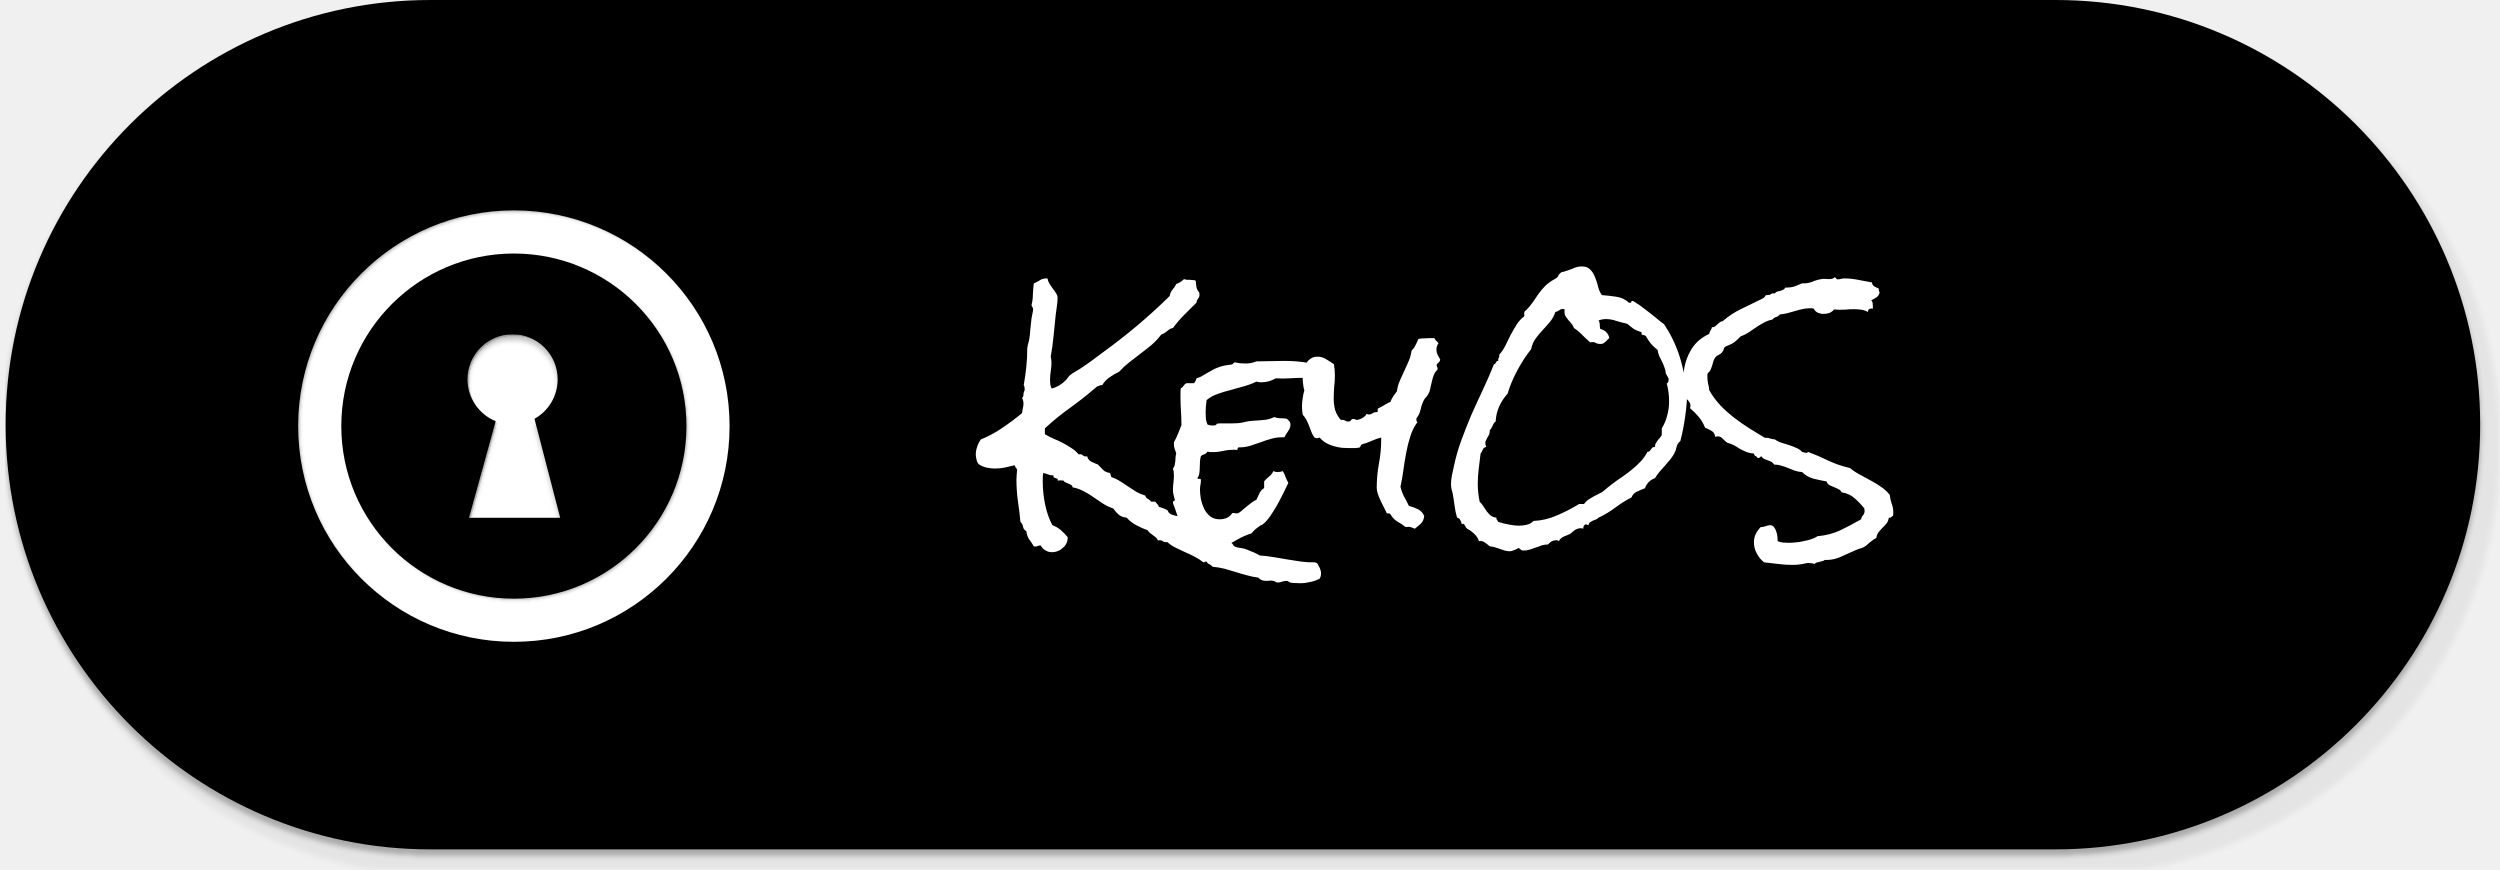
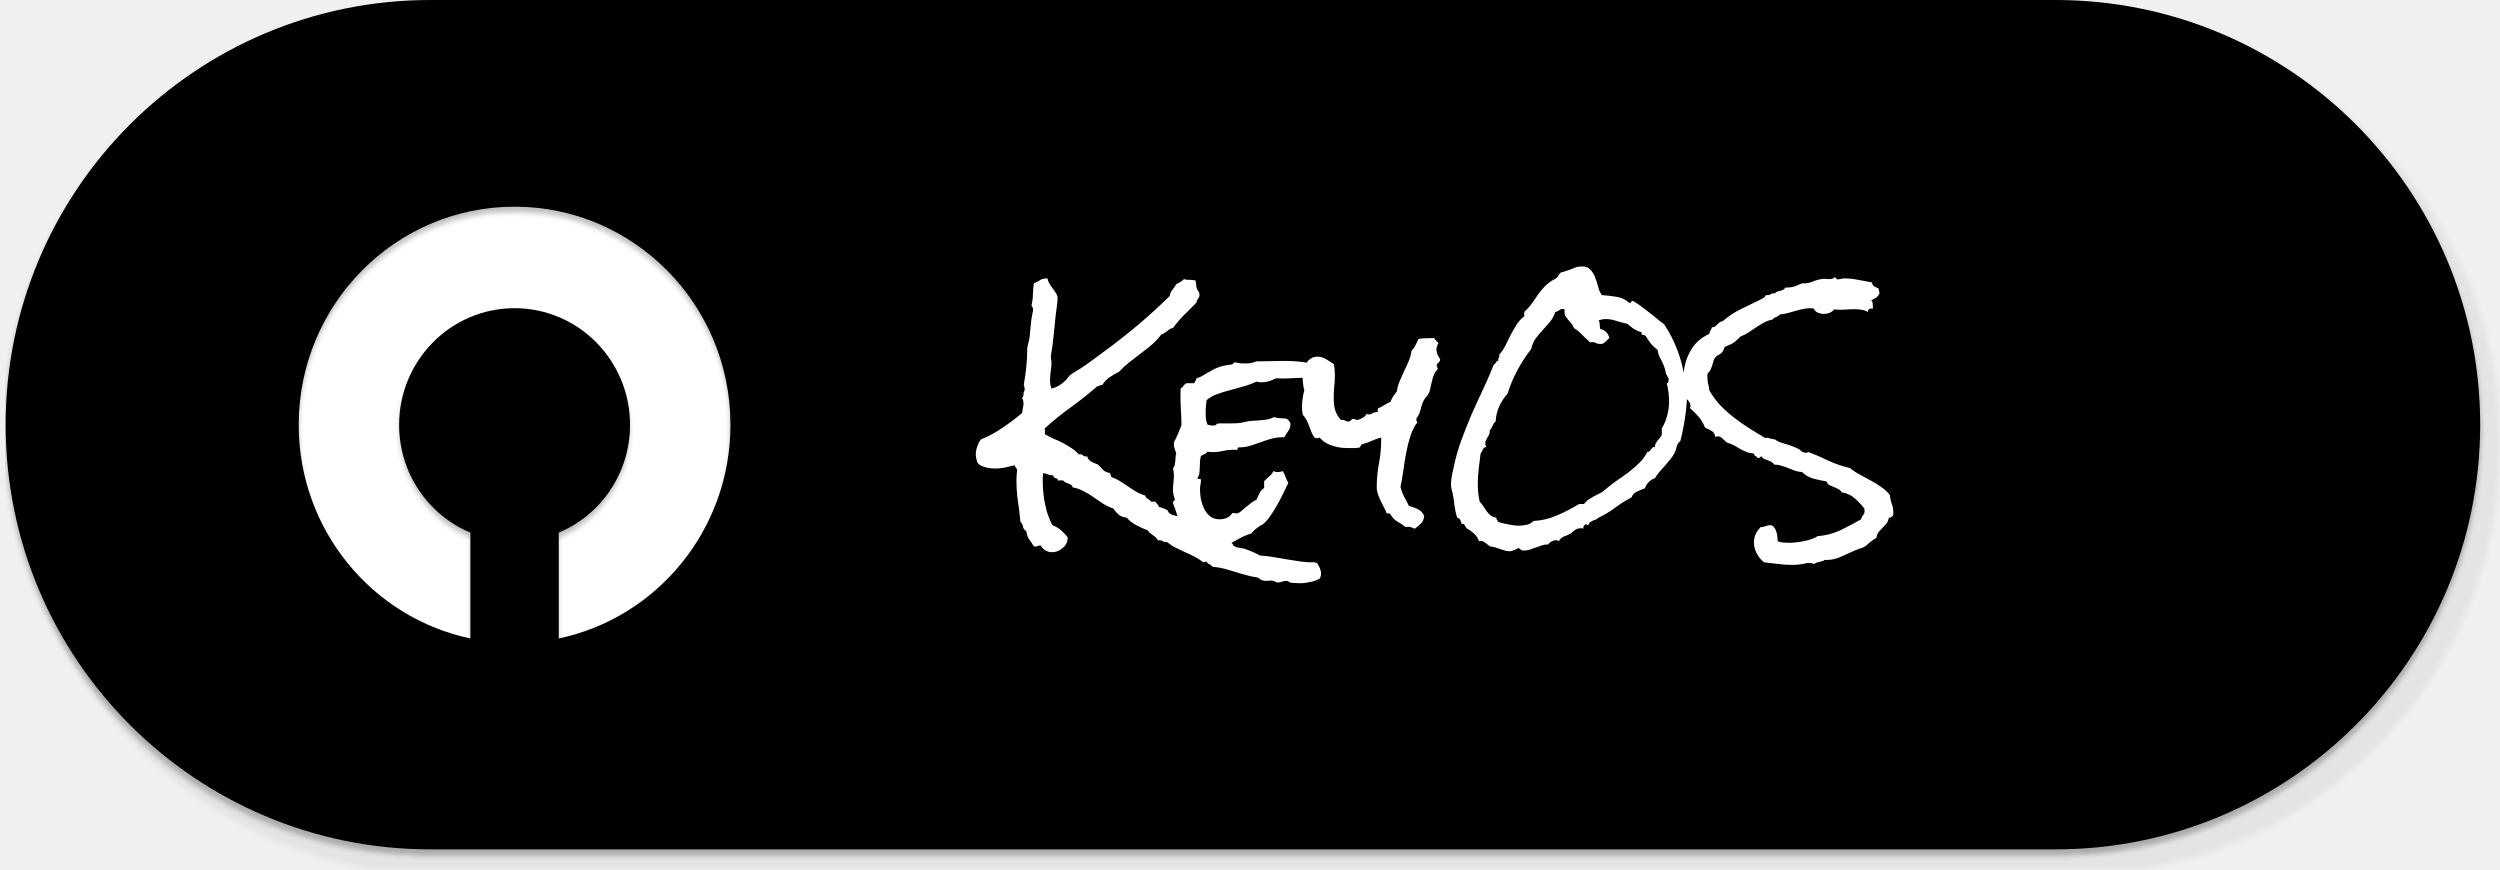
<svg xmlns="http://www.w3.org/2000/svg" width="1766" height="614" viewBox="0 0 1766 614" fill="none">
  <g filter="url(#filter0_d)">
    <g filter="url(#filter1_d)">
      <rect x="4" width="1748" height="600" rx="300" fill="black" />
    </g>
    <path d="M933.17 405.188C933.17 406.405 932.894 407.567 932.34 408.674C930.127 409.891 927.803 410.721 925.368 411.164C923.043 411.717 920.719 411.994 918.395 411.994C917.288 411.994 916.071 411.939 914.743 411.828C913.525 411.828 912.418 411.717 911.422 411.496C911.09 411.385 910.703 411.164 910.26 410.832C909.817 410.5 909.375 410.334 908.932 410.334C907.825 410.334 906.774 410.5 905.778 410.832C904.782 411.275 903.73 411.496 902.623 411.496C902.07 411.496 901.517 411.33 900.963 410.998C900.521 410.666 900.023 410.445 899.469 410.334C898.694 410.113 897.92 410.057 897.145 410.168C896.37 410.279 895.54 410.334 894.655 410.334C893.437 410.334 892.331 410.168 891.334 409.836C890.449 409.504 889.619 408.895 888.844 408.01C886.077 407.678 883.366 407.124 880.709 406.35C878.053 405.686 875.397 404.911 872.741 404.025C870.084 403.251 867.428 402.476 864.772 401.701C862.116 401.037 859.404 400.594 856.637 400.373C855.973 399.598 855.198 398.99 854.313 398.547C853.428 398.215 852.763 397.606 852.321 396.721C851.767 396.721 851.38 396.776 851.159 396.887C850.937 397.108 850.55 397.219 849.997 397.219C848.115 395.669 846.067 394.341 843.854 393.234C841.751 392.128 839.538 391.076 837.213 390.08C835 389.084 832.786 388.033 830.573 386.926C828.47 385.93 826.478 384.602 824.596 382.941H823.766C822.881 383.052 822.106 382.831 821.442 382.277C820.888 381.835 820.169 381.613 819.284 381.613C818.73 381.613 818.288 381.669 817.956 381.779C817.623 380.894 817.125 380.174 816.461 379.621C815.797 379.068 815.078 378.514 814.303 377.961C813.639 377.518 812.975 377.02 812.311 376.467C811.647 376.024 811.149 375.415 810.817 374.641C808.05 373.645 805.338 372.427 802.682 370.988C800.136 369.66 797.868 367.889 795.875 365.676C793.662 365.454 791.836 364.79 790.397 363.684C788.958 362.466 787.63 360.972 786.413 359.201C783.756 358.316 781.321 357.154 779.108 355.715C776.894 354.276 774.681 352.782 772.467 351.232C770.364 349.683 768.095 348.299 765.661 347.082C763.336 345.754 760.68 344.813 757.692 344.26C757.581 343.485 757.249 342.932 756.696 342.6C756.142 342.157 755.478 341.825 754.704 341.604C754.039 341.271 753.375 340.995 752.711 340.773C752.047 340.552 751.549 340.109 751.217 339.445C750.885 339.445 750.553 339.445 750.221 339.445C749.889 339.335 749.557 339.279 749.225 339.279C748.893 339.279 748.506 339.335 748.063 339.445C747.731 339.445 747.399 339.445 747.067 339.445L747.233 338.947C747.233 338.505 747.067 338.228 746.735 338.117C746.513 338.007 746.181 337.896 745.739 337.785C745.296 337.674 744.909 337.508 744.577 337.287C744.245 337.066 744.079 336.568 744.079 335.793H743.581C742.363 335.793 741.256 335.572 740.26 335.129C739.264 334.686 738.157 334.354 736.94 334.133C736.719 335.35 736.608 336.512 736.608 337.619V340.607C736.608 345.588 737.161 350.845 738.268 356.379C739.375 361.802 741.09 366.672 743.414 370.988C745.739 371.874 747.731 373.036 749.391 374.475C751.051 375.913 752.656 377.574 754.206 379.455C754.316 382.443 753.209 384.934 750.885 386.926C748.672 389.029 746.071 390.08 743.082 390.08C741.422 390.08 739.873 389.637 738.434 388.752C737.106 387.977 735.999 386.815 735.114 385.266C734.45 385.266 733.841 385.376 733.288 385.598C732.734 385.93 732.07 386.096 731.295 386.096C730.963 386.096 730.631 386.04 730.299 385.93C729.192 384.048 728.086 382.388 726.979 380.949C725.983 379.51 725.319 377.574 724.987 375.139C723.769 374.585 722.995 373.589 722.663 372.15C722.441 370.712 721.832 369.549 720.836 368.664C720.394 363.684 719.785 358.703 719.01 353.723C718.346 348.742 718.014 343.762 718.014 338.781C718.014 337.674 718.069 336.568 718.18 335.461C718.291 334.243 718.401 333.026 718.512 331.809C718.291 331.255 717.959 330.757 717.516 330.314C717.184 329.761 716.907 329.208 716.686 328.654C714.472 329.208 712.148 329.761 709.713 330.314C707.389 330.757 705.01 330.979 702.575 330.979C701.025 330.979 699.144 330.757 696.93 330.314C694.717 329.761 693.001 329.042 691.784 328.156C690.898 327.603 690.289 326.607 689.957 325.168C689.515 323.618 689.293 322.29 689.293 321.184C689.293 319.302 689.625 317.421 690.289 315.539C690.954 313.547 691.839 311.831 692.946 310.393C698.369 308.179 703.405 305.467 708.053 302.258C712.812 299.048 717.461 295.562 721.998 291.799C722.109 290.692 722.275 289.585 722.497 288.479C722.829 287.372 722.995 286.21 722.995 284.992C722.995 283.664 722.663 282.391 721.998 281.174C722.663 280.51 722.995 279.68 722.995 278.684C722.995 277.577 723.271 276.581 723.825 275.695V274.699C723.825 274.257 723.769 273.814 723.659 273.371C723.659 272.928 723.493 272.486 723.161 272.043C723.935 267.727 724.544 263.465 724.987 259.26C725.429 254.943 725.651 250.516 725.651 245.979C725.651 245.646 725.817 244.761 726.149 243.322C726.592 241.773 726.868 240.721 726.979 240.168C727.422 237.622 727.698 235.132 727.809 232.697C728.03 230.152 728.307 227.606 728.639 225.061C728.75 224.175 728.971 223.013 729.303 221.574C729.635 220.135 729.801 219.139 729.801 218.586C729.801 217.811 729.635 217.313 729.303 217.092C729.082 216.76 728.86 216.262 728.639 215.598C729.303 213.052 729.635 210.507 729.635 207.961C729.746 205.305 729.967 202.704 730.299 200.158C732.181 199.383 733.675 198.609 734.782 197.834C735.888 197.059 737.493 196.672 739.596 196.672H739.928C740.15 198 740.648 199.273 741.422 200.49C742.197 201.597 742.972 202.759 743.747 203.977C744.632 205.083 745.407 206.19 746.071 207.297C746.735 208.293 747.067 209.289 747.067 210.285C747.067 212.167 746.901 214.214 746.569 216.428C746.237 218.641 745.96 220.689 745.739 222.57C745.185 227.551 744.687 232.476 744.245 237.346C743.802 242.105 743.138 246.975 742.252 251.955C742.584 253.505 742.75 254.943 742.75 256.271C742.75 258.264 742.584 260.256 742.252 262.248C741.92 264.24 741.754 266.288 741.754 268.391C741.754 269.387 741.81 270.438 741.92 271.545C742.142 272.652 742.474 273.648 742.916 274.533C746.679 273.537 750.055 271.49 753.043 268.391C753.486 267.948 753.929 267.395 754.372 266.73C754.925 265.956 755.478 265.347 756.032 264.904C757.138 264.019 758.301 263.244 759.518 262.58C760.846 261.805 762.119 261.031 763.336 260.256C766.214 258.374 768.981 256.438 771.637 254.445C774.404 252.342 777.171 250.295 779.938 248.303C788.128 242.326 796.041 236.128 803.678 229.709C811.426 223.179 818.952 216.317 826.256 209.123C826.588 207.242 827.252 205.747 828.248 204.641C829.245 203.534 830.13 202.206 830.905 200.656C833.008 199.882 834.834 198.719 836.383 197.17C837.047 197.391 837.711 197.557 838.375 197.668C839.15 197.668 839.87 197.668 840.534 197.668C841.308 197.668 842.028 197.723 842.692 197.834C843.467 197.834 844.131 198 844.684 198.332C844.795 199.992 844.961 201.486 845.182 202.814C845.403 204.143 846.067 205.415 847.174 206.633C847.174 206.854 847.174 207.076 847.174 207.297C847.285 207.518 847.34 207.74 847.34 207.961C847.34 209.178 847.008 210.174 846.344 210.949C845.68 211.724 845.293 212.665 845.182 213.771L836.549 222.404C833.672 225.282 831.015 228.381 828.581 231.701C827.695 231.812 826.92 232.089 826.256 232.531C825.592 232.974 824.928 233.472 824.264 234.025C823.711 234.468 823.102 234.911 822.438 235.354C821.774 235.796 821.054 236.128 820.28 236.35C818.288 239.006 816.019 241.441 813.473 243.654C810.928 245.757 808.327 247.805 805.67 249.797C803.014 251.789 800.358 253.837 797.702 255.939C795.156 257.932 792.776 260.145 790.563 262.58C788.239 263.687 785.97 265.015 783.756 266.564C781.653 268.003 779.938 269.829 778.61 272.043H777.78C777.226 272.043 776.784 272.209 776.452 272.541C776.12 272.762 775.677 272.873 775.123 272.873C769.147 278.075 762.949 283 756.53 287.648C750.11 292.186 743.968 297.167 738.102 302.59V306.74C739.984 307.847 742.031 308.898 744.245 309.895C746.458 310.78 748.616 311.776 750.719 312.883C752.933 313.99 754.98 315.207 756.862 316.535C758.854 317.753 760.569 319.247 762.008 321.018C762.23 320.907 762.506 320.852 762.838 320.852C763.834 320.852 764.609 321.184 765.163 321.848C765.716 322.401 766.657 322.567 767.985 322.346C768.428 324.117 769.424 325.389 770.973 326.164C772.523 326.939 774.072 327.603 775.622 328.156C776.95 329.484 778.167 330.757 779.274 331.975C780.381 333.081 781.985 333.801 784.088 334.133C784.31 334.576 784.476 335.074 784.586 335.627C784.697 336.18 784.918 336.678 785.25 337.121C787.353 337.785 789.345 338.726 791.227 339.943C793.219 341.161 795.156 342.434 797.038 343.762C798.919 344.979 800.801 346.197 802.682 347.414C804.674 348.521 806.777 349.406 808.991 350.07C809.323 351.177 809.931 351.952 810.817 352.395C811.813 352.837 812.588 353.501 813.141 354.387H816.129C816.461 354.94 816.904 355.493 817.457 356.047C818.011 356.49 818.398 357.154 818.62 358.039C819.505 358.26 820.501 358.592 821.608 359.035C822.715 359.367 823.711 359.81 824.596 360.363C824.928 360.695 825.15 361.083 825.26 361.525C825.482 361.968 825.814 362.355 826.256 362.688C826.92 363.241 827.916 363.684 829.245 364.016C830.683 364.237 831.901 364.624 832.897 365.178C834.889 366.285 836.826 367.502 838.707 368.83C840.589 370.269 842.581 371.597 844.684 372.814L851.159 376.301C852.265 376.854 853.261 377.463 854.147 378.127C855.143 378.791 856.139 379.4 857.135 379.953C859.127 380.839 861.23 381.392 863.444 381.613C865.768 381.945 867.871 382.554 869.752 383.439C870.306 383.771 870.693 384.159 870.914 384.602C871.136 385.155 871.523 385.598 872.077 385.93C872.962 386.483 874.345 386.87 876.227 387.092C878.109 387.313 879.658 387.701 880.875 388.254C882.425 388.918 883.919 389.527 885.358 390.08C886.907 390.744 888.457 391.519 890.006 392.404C893.327 392.626 896.592 393.013 899.801 393.566C903.122 394.12 906.386 394.673 909.596 395.227C912.806 395.78 916.015 396.278 919.225 396.721C922.545 397.163 925.866 397.329 929.186 397.219C929.186 397.44 929.297 397.551 929.518 397.551C929.85 397.661 930.127 397.717 930.348 397.717C931.123 398.934 931.787 400.152 932.34 401.369C932.894 402.587 933.17 403.859 933.17 405.188ZM937.487 262.414V263.078C936.712 263.299 936.325 263.853 936.325 264.738C935.107 265.292 933.834 265.734 932.506 266.066C931.178 266.288 929.905 266.675 928.688 267.229C927.47 267.118 926.198 267.062 924.87 267.062C923.652 266.952 922.435 266.896 921.217 266.896C917.897 266.896 914.577 267.007 911.256 267.229C907.936 267.45 904.616 267.45 901.295 267.229C899.746 268.114 898.03 268.833 896.149 269.387C894.378 269.829 892.663 270.051 891.002 270.051C889.674 270.051 888.512 269.885 887.516 269.553C884.86 270.881 881.927 271.988 878.717 272.873C875.618 273.758 872.464 274.644 869.254 275.529C866.045 276.304 862.946 277.245 859.957 278.352C857.08 279.348 854.534 280.786 852.321 282.668C852.099 284.217 851.933 285.767 851.823 287.316C851.712 288.755 851.657 290.194 851.657 291.633C851.657 293.182 851.712 294.621 851.823 295.949C852.044 297.277 852.431 298.605 852.985 299.934C853.538 300.155 854.147 300.321 854.811 300.432C855.586 300.542 856.25 300.598 856.803 300.598C857.357 300.598 857.91 300.542 858.463 300.432C859.017 300.21 859.404 299.823 859.625 299.27C861.286 299.048 862.946 298.993 864.606 299.104C866.266 299.104 867.926 299.104 869.586 299.104C871.247 299.104 872.851 299.048 874.401 298.938C876.061 298.827 877.666 298.55 879.215 298.107C880.986 297.665 882.702 297.388 884.362 297.277C886.133 297.167 887.848 297.056 889.508 296.945C891.168 296.835 892.884 296.669 894.655 296.447C896.426 296.115 898.252 295.507 900.133 294.621C901.572 295.174 903.011 295.451 904.45 295.451C905.999 295.451 907.493 295.562 908.932 295.783C909.707 296.337 910.316 296.945 910.758 297.609C911.312 298.273 911.588 299.048 911.588 299.934C911.588 301.483 911.035 303.033 909.928 304.582C908.821 306.132 907.936 307.57 907.272 308.898H905.446C902.789 308.898 900.189 309.286 897.643 310.061C895.208 310.725 892.718 311.555 890.172 312.551C887.737 313.436 885.247 314.266 882.702 315.041C880.267 315.705 877.721 316.037 875.065 316.037C874.622 316.037 874.345 316.314 874.235 316.867C874.235 317.31 874.124 317.642 873.903 317.863C873.349 317.753 872.519 317.697 871.413 317.697C868.867 317.697 866.432 317.974 864.108 318.527C861.784 319.081 859.404 319.357 856.969 319.357C856.305 319.357 855.641 319.357 854.977 319.357C854.313 319.247 853.649 319.136 852.985 319.025C852.431 319.911 851.712 320.52 850.827 320.852C849.941 321.073 849.111 321.516 848.336 322.18C848.004 323.176 847.783 324.393 847.672 325.832C847.672 327.271 847.617 328.765 847.506 330.314C847.506 331.753 847.396 333.137 847.174 334.465C846.953 335.793 846.51 336.844 845.846 337.619C845.957 338.173 846.4 338.394 847.174 338.283C847.949 338.062 848.336 338.394 848.336 339.279C848.336 340.275 848.226 341.327 848.004 342.434C847.783 343.54 847.672 344.647 847.672 345.754C847.672 347.857 847.894 350.181 848.336 352.727C848.89 355.161 849.664 357.43 850.661 359.533C851.767 361.636 853.206 363.407 854.977 364.846C856.748 366.174 858.961 366.838 861.618 366.838C863.388 366.838 865.049 366.506 866.598 365.842C868.148 365.178 869.42 364.071 870.416 362.521L871.247 362.355C871.689 362.355 872.077 362.411 872.409 362.521C872.851 362.632 873.294 362.688 873.737 362.688C874.401 362.688 875.231 362.3 876.227 361.525C877.334 360.64 878.496 359.644 879.713 358.537C881.041 357.43 882.37 356.379 883.698 355.383C885.026 354.276 886.299 353.501 887.516 353.059C888.291 351.509 889.01 349.96 889.674 348.41C890.449 346.861 891.556 345.643 892.995 344.758V339.943C894.101 338.726 895.263 337.619 896.481 336.623C897.809 335.627 898.805 334.354 899.469 332.805C900.023 333.026 900.521 333.192 900.963 333.303C901.517 333.413 902.07 333.469 902.623 333.469C903.177 333.469 903.73 333.413 904.284 333.303C904.948 333.192 905.556 333.026 906.11 332.805C906.995 334.022 907.659 335.406 908.102 336.955C908.655 338.394 909.319 339.777 910.094 341.105C909.098 343.098 907.936 345.477 906.608 348.244C905.28 351.011 903.841 353.778 902.291 356.545C900.742 359.312 899.082 361.968 897.311 364.514C895.651 366.949 893.991 368.83 892.331 370.158C891.998 370.49 891.279 370.878 890.172 371.32C888.955 372.206 887.848 373.036 886.852 373.811C885.856 374.696 884.915 375.692 884.03 376.799C880.82 377.795 877.721 379.123 874.733 380.783C871.855 382.443 868.978 384.048 866.1 385.598C864.772 385.266 863.333 385.1 861.784 385.1C860.456 385.1 859.127 385.155 857.799 385.266C856.471 385.487 855.032 385.598 853.483 385.598C853.04 385.044 852.376 384.657 851.491 384.436C850.716 384.325 850.439 383.771 850.661 382.775C846.898 382.554 843.854 381.503 841.53 379.621C839.206 377.85 837.213 375.637 835.553 372.98C834.004 370.324 832.731 367.447 831.735 364.348C830.739 361.249 829.687 358.26 828.581 355.383V354.885C828.581 354.331 828.802 353.999 829.245 353.889C829.687 353.778 829.909 353.446 829.909 352.893C829.909 352.671 829.853 352.505 829.743 352.395C829.411 351.177 829.134 350.126 828.913 349.24C828.691 348.355 828.581 347.303 828.581 346.086C828.581 344.315 828.691 342.6 828.913 340.939C829.134 339.169 829.245 337.398 829.245 335.627C829.245 333.856 829.023 332.307 828.581 330.979C829.023 330.425 829.411 329.706 829.743 328.82C829.964 327.824 830.13 326.828 830.241 325.832C830.351 324.836 830.407 323.84 830.407 322.844C830.517 321.848 830.683 320.962 830.905 320.188C830.462 318.97 830.075 317.919 829.743 317.033C829.411 316.037 829.245 314.875 829.245 313.547V312.385C830.351 310.503 831.292 308.566 832.067 306.574C832.842 304.582 833.672 302.535 834.557 300.432V299.934C834.557 296.724 834.446 293.514 834.225 290.305C834.004 287.095 833.893 283.885 833.893 280.676V277.521C833.893 276.415 833.948 275.363 834.059 274.367C834.944 273.924 835.609 273.316 836.051 272.541C836.494 271.766 837.158 271.158 838.043 270.715H843.522L844.518 269.055C844.85 268.501 845.071 267.893 845.182 267.229C846.4 266.896 847.562 266.454 848.668 265.9C849.886 265.236 850.993 264.572 851.989 263.908C853.538 263.023 854.922 262.248 856.139 261.584C857.467 260.809 858.74 260.201 859.957 259.758C861.286 259.204 862.669 258.762 864.108 258.43C865.547 258.098 867.207 257.821 869.088 257.6C869.974 257.6 870.527 257.434 870.748 257.102C871.081 256.77 871.523 256.382 872.077 255.939C873.405 256.161 874.733 256.382 876.061 256.604C877.389 256.714 878.717 256.77 880.045 256.77C882.702 256.77 885.192 256.271 887.516 255.275C890.836 255.275 894.101 255.22 897.311 255.109C900.631 254.999 903.952 254.943 907.272 254.943C910.15 254.943 913.027 255.054 915.905 255.275C918.782 255.497 921.605 255.884 924.372 256.438C925.368 256.105 926.474 255.939 927.692 255.939C929.02 255.939 930.348 256.105 931.676 256.438C933.115 256.659 934.498 256.659 935.827 256.438C935.937 257.655 936.214 258.706 936.657 259.592C937.21 260.367 937.487 261.307 937.487 262.414ZM1017.34 253.781C1017.34 254.777 1016.9 255.607 1016.01 256.271C1015.24 256.936 1014.85 257.434 1014.85 257.766C1014.85 258.43 1014.96 258.928 1015.18 259.26C1015.4 259.481 1015.51 259.758 1015.51 260.09V260.92C1014.41 262.027 1013.58 263.244 1013.02 264.572C1012.47 265.79 1012.03 267.118 1011.7 268.557C1011.36 269.885 1011.03 271.268 1010.7 272.707C1010.48 274.146 1010.15 275.529 1009.7 276.857C1009.15 278.186 1008.43 279.348 1007.55 280.344C1006.66 281.229 1005.94 282.281 1005.39 283.498C1004.5 285.49 1003.84 287.538 1003.39 289.641C1002.95 291.743 1002.01 293.68 1000.57 295.451V296.281C1000.46 297.056 1000.68 297.72 1001.24 298.273C999.134 301.04 997.474 304.361 996.256 308.234C995.039 311.997 994.043 315.982 993.268 320.188C992.493 324.283 991.829 328.433 991.276 332.639C990.722 336.734 990.058 340.441 989.284 343.762C989.837 346.197 990.667 348.521 991.774 350.734C992.991 352.837 994.153 355.051 995.26 357.375C997.474 357.928 999.577 358.703 1001.57 359.699C1003.67 360.695 1005.17 362.3 1006.05 364.514C1005.83 366.727 1005.11 368.443 1003.89 369.66C1002.68 370.878 1001.18 372.15 999.411 373.479C998.193 373.036 997.197 372.648 996.422 372.316C995.648 372.095 994.485 372.095 992.936 372.316C990.833 370.656 988.841 369.328 986.959 368.332C985.189 367.336 983.584 365.62 982.145 363.186C981.924 362.854 981.592 362.688 981.149 362.688H979.655C979.101 361.359 978.437 359.976 977.663 358.537C976.888 356.988 976.113 355.438 975.338 353.889C974.564 352.229 973.9 350.624 973.346 349.074C972.793 347.414 972.516 345.92 972.516 344.592C972.516 338.947 973.014 333.358 974.01 327.824C975.117 322.18 975.67 316.48 975.67 310.725V309.064C973.457 309.618 971.243 310.393 969.03 311.389C966.927 312.385 964.769 313.16 962.555 313.713C961.78 313.934 961.338 314.322 961.227 314.875C961.116 315.428 960.784 315.871 960.231 316.203C959.124 316.314 958.073 316.424 957.077 316.535C956.081 316.535 955.14 316.535 954.254 316.535C952.373 316.535 950.381 316.48 948.278 316.369C946.286 316.148 944.293 315.76 942.301 315.207C940.309 314.654 938.428 313.879 936.657 312.883C934.997 311.887 933.502 310.614 932.174 309.064C931.953 309.175 931.676 309.286 931.344 309.396C931.012 309.507 930.68 309.562 930.348 309.562C930.016 309.562 929.684 309.507 929.352 309.396C929.02 309.286 928.743 309.175 928.522 309.064C927.636 307.847 926.917 306.519 926.364 305.08L924.704 300.764C924.15 299.325 923.541 297.941 922.877 296.613C922.213 295.285 921.328 294.068 920.221 292.961C919.889 290.969 919.723 289.032 919.723 287.15C919.723 285.158 919.889 283.221 920.221 281.34C920.442 279.458 920.83 277.577 921.383 275.695C920.941 274.367 920.664 272.984 920.553 271.545C920.332 270.106 920.221 268.667 920.221 267.229C920.221 265.568 920.387 263.853 920.719 262.082C921.051 260.311 921.605 258.706 922.379 257.268C923.154 255.718 924.261 254.445 925.7 253.449C927.028 252.453 928.688 251.955 930.68 251.955C932.894 251.955 934.941 252.564 936.823 253.781C938.704 254.888 940.53 256.05 942.301 257.268C942.523 258.596 942.689 259.924 942.799 261.252C942.91 262.469 942.965 263.798 942.965 265.236C942.965 267.893 942.799 270.604 942.467 273.371C942.246 276.027 942.135 278.739 942.135 281.506C942.135 284.383 942.467 287.095 943.131 289.641C943.906 292.076 945.234 294.4 947.116 296.613H947.78C948.665 296.503 949.44 296.669 950.104 297.111C950.768 297.554 951.543 297.775 952.428 297.775C953.203 297.775 953.812 297.499 954.254 296.945C954.697 296.281 955.25 295.949 955.914 295.949C956.579 295.949 957.077 296.06 957.409 296.281C957.741 296.503 958.017 296.613 958.239 296.613C959.456 296.613 960.84 296.171 962.389 295.285C963.939 294.4 964.935 293.404 965.377 292.297C965.82 292.629 966.373 292.795 967.038 292.795C967.923 292.795 968.753 292.518 969.528 291.965C970.303 291.411 971.299 291.135 972.516 291.135C973.18 291.135 973.401 290.747 973.18 289.973C973.069 289.087 973.291 288.534 973.844 288.312C975.172 287.759 976.611 286.984 978.161 285.988C979.821 284.882 981.149 284.217 982.145 283.996C982.698 282.557 983.362 281.229 984.137 280.012C985.023 278.684 985.908 277.466 986.793 276.359C987.125 273.814 987.789 271.379 988.786 269.055C989.782 266.73 990.833 264.406 991.94 262.082C993.047 259.758 994.098 257.434 995.094 255.109C996.09 252.785 996.754 250.35 997.086 247.805C998.304 246.587 999.245 245.259 999.909 243.82C1000.68 242.382 1001.35 240.943 1001.9 239.504C1003.01 239.172 1004.39 239.006 1006.05 239.006C1007.71 238.895 1009.15 238.84 1010.37 238.84H1013.19C1013.52 239.504 1013.96 240.113 1014.52 240.666L1016.18 242.326C1015.18 243.876 1014.68 245.425 1014.68 246.975C1014.68 248.192 1014.96 249.41 1015.51 250.627C1016.07 251.734 1016.68 252.785 1017.34 253.781ZM1191.82 275.197C1191.82 281.506 1191.38 287.648 1190.49 293.625C1189.72 299.491 1188.56 305.467 1187.01 311.555C1185.57 312.661 1184.68 314.045 1184.35 315.705C1184.02 317.365 1183.47 318.915 1182.69 320.354C1182.03 321.571 1181.14 322.899 1180.04 324.338C1178.93 325.666 1177.71 327.105 1176.38 328.654C1175.06 330.093 1173.73 331.587 1172.4 333.137C1171.07 334.686 1169.96 336.236 1169.08 337.785C1165.76 338.892 1163.38 341.271 1161.94 344.924C1160.17 345.588 1158.34 346.363 1156.46 347.248C1154.58 348.023 1153.25 349.406 1152.48 351.398C1148.38 353.501 1144.51 355.936 1140.86 358.703C1137.31 361.359 1133.44 363.684 1129.23 365.676C1128.68 366.229 1128.02 366.672 1127.24 367.004C1126.58 367.225 1125.86 367.502 1125.08 367.834C1124.42 368.166 1123.76 368.553 1123.09 368.996C1122.54 369.549 1122.21 370.214 1122.1 370.988C1121.65 370.988 1121.32 370.878 1121.1 370.656C1120.99 370.546 1120.66 370.435 1120.1 370.324C1118.89 370.988 1118.33 372.04 1118.44 373.479C1118 373.257 1117.39 373.146 1116.62 373.146C1115.29 373.146 1113.96 373.534 1112.63 374.309C1111.42 375.194 1110.36 376.079 1109.48 376.965C1108.15 377.629 1106.6 378.293 1104.83 378.957C1103.17 379.621 1101.95 380.728 1101.18 382.277C1100.74 381.835 1100.07 381.613 1099.19 381.613C1098.19 381.613 1097.14 381.89 1096.03 382.443C1094.92 383.107 1094.09 383.827 1093.54 384.602C1091.99 384.602 1090.5 384.823 1089.06 385.266C1087.73 385.819 1086.35 386.317 1084.91 386.76C1083.47 387.313 1082.03 387.811 1080.59 388.254C1079.26 388.697 1077.83 388.918 1076.28 388.918C1075.39 388.918 1074.73 388.697 1074.28 388.254C1073.84 387.811 1073.29 387.424 1072.62 387.092C1072.07 387.535 1071.07 388.033 1069.64 388.586C1068.31 389.139 1067.31 389.416 1066.65 389.416C1065.43 389.416 1064.21 389.25 1062.99 388.918C1061.89 388.586 1060.73 388.199 1059.51 387.756L1056.02 386.594C1054.92 386.262 1053.7 386.04 1052.37 385.93C1051.37 385.044 1050.16 384.104 1048.72 383.107C1047.39 382.222 1046.06 381.945 1044.73 382.277C1044.18 380.617 1043.35 379.178 1042.24 377.961C1041.14 376.743 1039.86 375.637 1038.42 374.641C1038.09 374.419 1037.7 374.198 1037.26 373.977C1036.93 373.866 1036.65 373.7 1036.43 373.479C1035.88 373.146 1035.38 372.482 1034.94 371.486C1034.5 370.49 1034 369.992 1033.44 369.992C1033.33 369.992 1033.17 370.048 1032.95 370.158C1032.84 370.269 1032.72 370.324 1032.61 370.324C1032.39 369.328 1032.06 368.387 1031.62 367.502C1031.17 366.506 1030.4 365.897 1029.29 365.676C1028.41 362.798 1027.8 359.921 1027.47 357.043C1027.14 354.165 1026.69 351.288 1026.14 348.41C1025.92 347.525 1025.64 346.473 1025.31 345.256C1025.09 343.928 1024.98 342.766 1024.98 341.77C1024.98 340.109 1025.2 338.117 1025.64 335.793C1026.19 333.469 1026.64 331.421 1026.97 329.65C1028.3 323.231 1030.07 317.033 1032.28 311.057C1034.5 304.969 1036.87 298.938 1039.42 292.961C1042.08 286.984 1044.79 281.063 1047.56 275.197C1050.32 269.331 1052.92 263.355 1055.36 257.268C1055.8 257.268 1056.08 257.157 1056.19 256.936L1056.69 256.105C1056.91 255.773 1057.07 255.497 1057.18 255.275C1057.41 255.054 1057.79 254.943 1058.35 254.943V254.445C1058.24 253.781 1058.35 253.228 1058.68 252.785C1059.12 252.342 1059.23 251.623 1059.01 250.627C1060.78 248.635 1062.28 246.421 1063.49 243.986C1064.71 241.441 1065.93 238.951 1067.14 236.516C1068.47 234.081 1069.86 231.701 1071.3 229.377C1072.73 227.053 1074.56 225.061 1076.77 223.4V222.238C1076.66 221.685 1076.66 221.132 1076.77 220.578C1077 219.914 1077.38 219.471 1077.94 219.25C1079.93 217.258 1081.59 215.266 1082.92 213.273C1084.24 211.281 1085.57 209.344 1086.9 207.463C1088.34 205.471 1089.89 203.645 1091.55 201.984C1093.32 200.214 1095.53 198.609 1098.19 197.17C1099.41 196.617 1100.29 195.786 1100.85 194.68C1101.4 193.573 1102.12 192.798 1103 192.355C1103.45 192.134 1103.89 192.023 1104.33 192.023C1104.89 191.913 1105.38 191.747 1105.83 191.525C1107.71 190.972 1109.59 190.308 1111.47 189.533C1113.35 188.648 1115.34 188.205 1117.45 188.205C1120.1 188.205 1122.1 188.98 1123.42 190.529C1124.86 191.968 1125.97 193.739 1126.74 195.842C1127.63 197.945 1128.35 200.158 1128.9 202.482C1129.46 204.807 1130.34 206.799 1131.56 208.459C1134.88 208.68 1138.25 209.068 1141.69 209.621C1145.12 210.064 1148.11 211.447 1150.65 213.771C1150.87 213.882 1151.15 213.938 1151.48 213.938C1152.03 213.938 1152.31 213.716 1152.31 213.273C1152.31 212.831 1152.59 212.609 1153.14 212.609H1153.64C1156.96 214.602 1160.11 216.815 1163.1 219.25C1166.2 221.574 1169.24 224.009 1172.23 226.555C1172.79 226.997 1173.34 227.44 1173.89 227.883C1174.56 228.215 1175.11 228.658 1175.55 229.211C1176.11 229.875 1176.6 230.65 1177.05 231.535C1177.6 232.421 1178.1 233.195 1178.54 233.859C1184.08 243.488 1187.78 253.837 1189.66 264.904C1189.89 266.122 1190.05 267.284 1190.16 268.391C1190.38 269.497 1190.49 270.549 1190.49 271.545C1190.49 272.541 1190.72 273.205 1191.16 273.537C1191.6 273.758 1191.82 274.312 1191.82 275.197ZM1179.04 283.664C1179.04 279.237 1178.49 274.976 1177.38 270.881C1177.93 270.66 1178.26 270.327 1178.38 269.885C1178.6 269.331 1178.71 268.778 1178.71 268.225V267.395L1176.72 263.742C1176.6 262.193 1176.27 260.754 1175.72 259.426C1175.28 258.098 1174.72 256.77 1174.06 255.441C1173.39 254.113 1172.73 252.785 1172.07 251.457C1171.51 250.129 1171.13 248.69 1170.9 247.141C1169.13 245.812 1167.53 244.318 1166.09 242.658C1164.76 240.887 1163.54 239.061 1162.44 237.18C1161.66 236.848 1160.94 236.626 1160.28 236.516C1159.62 236.405 1159.39 235.796 1159.62 234.689C1157.62 234.136 1155.8 233.361 1154.14 232.365C1152.59 231.258 1151.04 230.041 1149.49 228.713C1146.94 228.16 1144.4 227.495 1141.85 226.721C1139.42 225.835 1136.93 225.393 1134.38 225.393C1132.61 225.393 1130.89 225.725 1129.23 226.389C1129.79 227.274 1130.06 228.27 1130.06 229.377C1130.06 230.373 1130.18 231.369 1130.4 232.365C1133.94 233.251 1136.1 235.409 1136.87 238.84C1136.32 239.172 1135.82 239.615 1135.38 240.168C1134.93 240.611 1134.49 241.053 1134.05 241.496C1133.72 241.828 1133.27 242.16 1132.72 242.492C1132.17 242.824 1131.5 242.99 1130.73 242.99C1129.18 242.99 1127.96 242.714 1127.08 242.16C1126.3 241.607 1125.03 241.496 1123.26 241.828C1121.38 240.168 1119.55 238.452 1117.78 236.682C1116.01 234.8 1114.02 233.14 1111.8 231.701C1111.47 230.594 1110.92 229.598 1110.14 228.713C1109.48 227.827 1108.76 226.997 1107.98 226.223C1107.32 225.337 1106.66 224.452 1105.99 223.566C1105.44 222.57 1105.16 221.464 1105.16 220.246C1105.16 219.471 1105.22 218.918 1105.33 218.586C1104.66 218.365 1104.17 218.254 1103.83 218.254C1102.95 218.254 1102.12 218.586 1101.34 219.25C1100.57 219.803 1099.68 220.191 1098.69 220.412C1097.8 223.068 1096.53 225.393 1094.87 227.385C1093.21 229.377 1091.49 231.314 1089.72 233.195C1087.95 235.077 1086.29 237.069 1084.74 239.172C1083.3 241.164 1082.25 243.654 1081.59 246.643C1078.05 251.07 1074.78 256.105 1071.79 261.75C1068.81 267.284 1066.54 272.707 1064.99 278.02C1062.44 280.897 1060.45 283.941 1059.01 287.15C1057.57 290.36 1056.74 293.902 1056.52 297.775C1055.97 298.107 1055.52 298.55 1055.19 299.104L1053.53 302.424C1053.31 302.977 1052.92 303.42 1052.37 303.752V304.582C1052.37 305.467 1052.2 306.298 1051.87 307.072C1051.54 307.736 1051.15 308.4 1050.71 309.064C1050.38 309.729 1050.05 310.393 1049.71 311.057C1049.38 311.61 1049.22 312.274 1049.22 313.049C1049.22 313.934 1049.44 314.82 1049.88 315.705C1048.66 315.926 1047.83 316.59 1047.39 317.697C1047.06 318.693 1046.56 319.579 1045.89 320.354C1045.45 323.895 1045.01 327.492 1044.57 331.145C1044.12 334.797 1043.9 338.394 1043.9 341.936C1043.9 346.031 1044.35 350.181 1045.23 354.387C1046.23 355.383 1047.11 356.49 1047.89 357.707C1048.66 358.924 1049.44 360.087 1050.21 361.193C1051.1 362.3 1052.04 363.296 1053.03 364.182C1054.03 364.956 1055.36 365.454 1057.02 365.676C1057.02 366.451 1057.18 367.004 1057.52 367.336C1057.85 367.668 1058.12 368.111 1058.35 368.664C1060.67 369.439 1063.11 370.048 1065.65 370.49C1068.2 371.044 1070.74 371.32 1073.29 371.32C1075.06 371.32 1076.83 371.099 1078.6 370.656C1080.48 370.214 1082.03 369.328 1083.25 368C1088.89 367.779 1094.48 366.451 1100.02 364.016C1105.66 361.581 1110.81 358.924 1115.46 356.047H1118.94C1120.16 354.387 1121.65 353.059 1123.42 352.062C1125.2 350.956 1127.02 349.96 1128.9 349.074C1129.23 348.853 1129.68 348.632 1130.23 348.41C1130.78 348.189 1131.23 347.967 1131.56 347.746C1132.78 346.861 1133.99 345.865 1135.21 344.758C1136.54 343.651 1137.87 342.6 1139.2 341.604C1141.41 339.943 1143.68 338.339 1146 336.789C1148.33 335.24 1150.54 333.579 1152.64 331.809C1154.86 330.038 1156.9 328.156 1158.79 326.164C1160.78 324.061 1162.44 321.737 1163.77 319.191C1164.43 319.191 1164.93 319.025 1165.26 318.693C1165.7 318.251 1166.03 317.808 1166.26 317.365C1166.59 316.923 1166.92 316.535 1167.25 316.203C1167.7 315.871 1168.3 315.705 1169.08 315.705C1169.08 314.709 1169.24 313.879 1169.58 313.215C1170.02 312.44 1170.46 311.776 1170.9 311.223C1171.46 310.559 1171.96 309.95 1172.4 309.396C1172.95 308.843 1173.45 308.124 1173.89 307.238V302.59C1175.66 299.712 1176.94 296.669 1177.71 293.459C1178.6 290.249 1179.04 286.984 1179.04 283.664ZM1337.42 361.857C1337.42 362.964 1337.36 363.794 1337.25 364.348C1336.7 364.569 1336.26 364.901 1335.92 365.344C1335.59 365.676 1335.04 365.786 1334.26 365.676C1334.04 367.336 1333.49 368.719 1332.6 369.826C1331.72 370.933 1330.78 371.929 1329.78 372.814C1328.9 373.811 1328.01 374.807 1327.13 375.803C1326.24 376.91 1325.69 378.293 1325.47 379.953C1323.81 380.839 1322.14 382.001 1320.48 383.439C1318.94 384.989 1317.55 386.04 1316.33 386.594C1315.45 387.036 1314.51 387.368 1313.51 387.59C1312.52 387.922 1311.52 388.309 1310.52 388.752C1307.31 390.191 1303.99 391.685 1300.56 393.234C1297.24 394.784 1293.76 395.559 1290.1 395.559H1288.94C1288.5 396.001 1287.95 396.278 1287.28 396.389C1286.62 396.61 1285.95 396.776 1285.29 396.887C1284.63 396.997 1283.96 397.163 1283.3 397.385C1282.63 397.606 1282.14 397.938 1281.8 398.381C1280.59 397.938 1279.26 397.717 1277.82 397.717H1276.66C1274.78 398.16 1273 398.492 1271.34 398.713C1269.68 398.934 1267.91 399.045 1266.03 399.045C1262.71 399.045 1259.39 398.824 1256.07 398.381C1252.75 397.938 1249.43 397.551 1246.11 397.219C1244.01 395.559 1242.29 393.456 1240.96 390.91C1239.64 388.475 1238.97 385.874 1238.97 383.107C1238.97 381.005 1239.41 379.012 1240.3 377.131C1241.18 375.36 1242.35 373.755 1243.79 372.316H1244.28C1245.28 372.316 1246.28 372.095 1247.27 371.652C1248.38 371.21 1249.43 370.988 1250.43 370.988C1251.53 370.988 1252.42 371.431 1253.08 372.316C1253.86 373.202 1254.41 374.253 1254.74 375.471C1255.19 376.688 1255.46 377.906 1255.57 379.123C1255.68 380.451 1255.74 381.503 1255.74 382.277C1256.96 382.831 1258.23 383.163 1259.56 383.273C1261 383.384 1262.43 383.439 1263.87 383.439C1265.31 383.439 1266.92 383.329 1268.69 383.107C1270.46 382.997 1272.23 382.72 1274 382.277C1275.88 381.945 1277.65 381.503 1279.31 380.949C1281.08 380.396 1282.58 379.676 1283.8 378.791C1289.88 378.238 1295.25 376.854 1299.9 374.641C1304.55 372.427 1309.47 369.826 1314.67 366.838C1314.9 365.62 1315.34 364.68 1316 364.016C1316.78 363.241 1317.16 362.134 1317.16 360.695C1317.16 360.474 1317.11 360.253 1317 360.031C1317 359.699 1317 359.423 1317 359.201C1314.78 356.434 1312.46 353.999 1310.03 351.896C1307.7 349.794 1304.66 348.41 1300.89 347.746C1300.45 346.75 1299.73 346.031 1298.74 345.588C1297.74 345.035 1296.69 344.536 1295.58 344.094C1294.48 343.651 1293.42 343.208 1292.43 342.766C1291.43 342.212 1290.71 341.327 1290.27 340.109C1287.28 339.556 1284.18 338.892 1280.97 338.117C1277.87 337.232 1275.22 335.682 1273 333.469C1271.23 333.358 1269.52 333.026 1267.86 332.473C1266.31 331.809 1264.76 331.2 1263.21 330.646C1261.66 329.982 1260.06 329.429 1258.39 328.986C1256.73 328.433 1255.02 328.156 1253.25 328.156C1252.81 327.382 1252.2 326.773 1251.42 326.33C1250.65 325.887 1249.76 325.5 1248.77 325.168C1247.88 324.836 1247 324.504 1246.11 324.172C1245.34 323.729 1244.73 323.12 1244.28 322.346C1243.84 322.456 1243.51 322.678 1243.29 323.01C1243.07 323.342 1242.68 323.508 1242.13 323.508H1241.46C1241.24 322.844 1240.8 322.401 1240.13 322.18C1239.47 321.848 1239.08 321.239 1238.97 320.354C1236.98 320.243 1235.15 319.855 1233.49 319.191C1231.94 318.527 1230.45 317.808 1229.01 317.033C1227.68 316.148 1226.3 315.318 1224.86 314.543C1223.42 313.768 1221.82 313.16 1220.05 312.717C1218.94 311.831 1217.89 310.891 1216.89 309.895C1216.01 308.788 1214.84 308.234 1213.4 308.234C1213.07 308.234 1212.46 308.345 1211.58 308.566C1211.36 306.574 1210.53 305.191 1209.09 304.416C1207.65 303.531 1206.1 302.756 1204.44 302.092C1203.33 299.214 1201.84 296.669 1199.96 294.455C1198.08 292.242 1196.03 290.194 1193.81 288.312C1194.04 287.648 1194.15 287.15 1194.15 286.818C1194.15 285.712 1193.87 284.771 1193.32 283.996C1192.76 283.111 1192.15 282.391 1191.49 281.838C1189.94 276.857 1189.17 271.988 1189.17 267.229C1189.17 260.588 1190.66 254.445 1193.65 248.801C1196.53 243.046 1201.12 238.729 1207.43 235.852C1207.54 234.966 1207.82 234.191 1208.26 233.527C1208.81 232.863 1209.14 232.089 1209.25 231.203C1210.25 231.203 1211.03 230.982 1211.58 230.539C1212.13 230.096 1212.63 229.654 1213.07 229.211C1213.63 228.658 1214.18 228.16 1214.73 227.717C1215.29 227.274 1216.01 226.997 1216.89 226.887C1221.1 223.234 1225.58 220.301 1230.34 218.088C1235.1 215.764 1239.97 213.384 1244.95 210.949C1245.94 210.507 1246.77 209.676 1247.44 208.459H1248.43C1249.54 208.459 1250.37 208.238 1250.92 207.795C1251.59 207.242 1252.53 207.076 1253.75 207.297C1254.19 206.633 1254.74 206.19 1255.41 205.969C1256.18 205.747 1256.9 205.581 1257.56 205.471C1258.34 205.249 1259.06 204.973 1259.72 204.641C1260.39 204.309 1260.83 203.811 1261.05 203.146H1262.21C1264.09 203.146 1265.92 202.87 1267.69 202.316C1269.46 201.652 1271.23 200.933 1273 200.158H1274.17C1276.38 200.158 1278.43 199.771 1280.31 198.996C1282.3 198.111 1284.4 197.502 1286.62 197.17C1287.5 196.949 1288.39 196.893 1289.27 197.004C1290.16 197.115 1291.04 197.17 1291.93 197.17C1292.48 197.17 1293.15 197.115 1293.92 197.004C1294.7 196.893 1295.25 196.561 1295.58 196.008H1295.91C1296.58 196.008 1296.97 196.229 1297.08 196.672C1297.19 197.115 1297.52 197.336 1298.07 197.336C1298.85 197.336 1299.62 197.225 1300.4 197.004C1301.17 196.783 1301.95 196.672 1302.72 196.672C1306.04 196.672 1309.31 197.004 1312.52 197.668C1315.84 198.332 1319.1 198.941 1322.31 199.494C1322.53 200.822 1323.09 201.763 1323.97 202.316C1324.97 202.87 1326.02 203.368 1327.13 203.811V204.475C1327.13 205.36 1327.35 206.079 1327.79 206.633C1327.35 208.182 1326.57 209.344 1325.47 210.119C1324.36 210.894 1323.14 211.558 1321.81 212.111C1322.37 212.554 1322.7 213.163 1322.81 213.938C1322.92 214.712 1322.98 215.432 1322.98 216.096V218.088L1322.14 217.922C1320.37 217.922 1319.49 218.752 1319.49 220.412C1318.05 219.527 1316.45 218.973 1314.67 218.752C1313.01 218.531 1311.35 218.42 1309.69 218.42C1307.48 218.42 1305.16 218.531 1302.72 218.752C1300.29 218.863 1297.91 218.807 1295.58 218.586C1294.7 219.693 1293.59 220.523 1292.26 221.076C1290.93 221.519 1289.61 221.74 1288.28 221.74C1286.84 221.74 1285.46 221.464 1284.13 220.91C1282.8 220.246 1281.86 219.305 1281.31 218.088C1280.75 217.867 1280.25 217.756 1279.81 217.756H1278.32C1276.55 217.756 1274.78 217.977 1273 218.42C1271.34 218.752 1269.63 219.195 1267.86 219.748C1266.09 220.191 1264.32 220.689 1262.55 221.242C1260.89 221.685 1259.17 221.962 1257.4 222.072C1256.73 222.958 1255.85 223.566 1254.74 223.898C1253.64 224.23 1252.75 224.839 1252.09 225.725C1249.76 226.167 1247.66 226.942 1245.78 228.049C1243.9 229.045 1242.07 230.152 1240.3 231.369L1235.15 234.855C1233.49 235.962 1231.61 236.903 1229.51 237.678C1227.96 239.338 1226.52 240.666 1225.19 241.662C1223.86 242.658 1222.15 243.544 1220.05 244.318C1218.72 244.761 1217.94 245.425 1217.72 246.311C1217.61 247.196 1217.17 248.081 1216.39 248.967C1215.73 249.742 1214.9 250.35 1213.9 250.793C1213.02 251.125 1212.24 251.734 1211.58 252.619C1211.03 253.394 1210.58 254.335 1210.25 255.441C1210.03 256.438 1209.75 257.434 1209.42 258.43C1209.09 259.426 1208.7 260.422 1208.26 261.418C1207.82 262.303 1207.15 263.078 1206.27 263.742C1206.27 264.185 1206.21 264.628 1206.1 265.07C1206.1 265.513 1206.1 265.9 1206.1 266.232C1206.1 267.782 1206.27 269.387 1206.6 271.047C1207.04 272.596 1207.32 274.146 1207.43 275.695C1209.64 279.569 1212.24 283.111 1215.23 286.32C1218.22 289.419 1221.43 292.297 1224.86 294.953C1228.29 297.609 1231.83 300.1 1235.48 302.424C1239.25 304.748 1242.96 307.017 1246.61 309.23C1247.94 309.12 1249.15 309.286 1250.26 309.729C1251.37 310.061 1252.53 310.282 1253.75 310.393C1255.07 311.389 1256.62 312.163 1258.39 312.717L1263.71 314.377C1265.48 314.93 1267.19 315.594 1268.85 316.369C1270.51 317.033 1271.9 317.974 1273 319.191C1273.56 319.302 1274.06 319.468 1274.5 319.689C1274.94 319.8 1275.44 319.855 1275.99 319.855C1276.66 319.855 1277.04 319.634 1277.15 319.191C1282.14 321.073 1287 323.176 1291.76 325.5C1296.52 327.714 1301.56 329.429 1306.87 330.646C1308.97 332.417 1311.3 333.967 1313.84 335.295C1316.39 336.623 1318.94 338.007 1321.48 339.445C1324.03 340.773 1326.46 342.268 1328.79 343.928C1331.11 345.477 1333.16 347.359 1334.93 349.572C1335.15 351.675 1335.59 353.723 1336.26 355.715C1337.03 357.596 1337.42 359.644 1337.42 361.857Z" fill="white" />
    <g filter="url(#filter2_i)">
-       <path d="M515.383 301C515.383 385.159 447.159 453.383 363 453.383C278.841 453.383 210.617 385.159 210.617 301C210.617 216.841 278.841 148.617 363 148.617C447.159 148.617 515.383 216.841 515.383 301ZM241.094 301C241.094 368.327 295.673 422.906 363 422.906C430.327 422.906 484.906 368.327 484.906 301C484.906 233.673 430.327 179.094 363 179.094C295.673 179.094 241.094 233.673 241.094 301Z" fill="white" />
-     </g>
-     <g clip-path="url(#clip0)">
-       <g filter="url(#filter3_i)">
-         <g filter="url(#filter4_i)">
-           <path d="M393.928 267.995C393.928 279.967 387.325 290.399 377.554 295.832C395.742 365.844 395.742 365.844 395.742 365.844C395.742 365.844 333.676 365.844 331.283 365.844C350.173 297.532 331.283 365.844 350.173 297.532C338.502 292.819 330.249 281.366 330.249 267.995C330.249 250.407 344.5 236.156 362.086 236.156C379.677 236.156 393.928 250.407 393.928 267.995Z" fill="white" />
-         </g>
-       </g>
+       <path d="M516 300.121C516 214.99 447.735 146 363.5 146C279.265 146 211 214.99 211 300.121C211 374.403 263.033 436.448 332.28 451V376.255C302.696 363.885 281.948 334.45 281.948 300.121C281.948 254.612 318.47 217.702 363.5 217.702C408.53 217.702 445.052 254.612 445.052 300.121C445.052 334.45 424.238 363.885 394.72 376.255V451C463.967 436.448 516 374.403 516 300.121Z" fill="white" />
    </g>
  </g>
  <defs>
    <filter id="filter0_d" x="4" y="0" width="1762" height="614" filterUnits="userSpaceOnUse" color-interpolation-filters="sRGB">
      <feFlood flood-opacity="0" result="BackgroundImageFix" />
      <feColorMatrix in="SourceAlpha" type="matrix" values="0 0 0 0 0 0 0 0 0 0 0 0 0 0 0 0 0 0 127 0" />
      <feOffset dx="10" dy="10" />
      <feGaussianBlur stdDeviation="2" />
      <feColorMatrix type="matrix" values="0 0 0 0 0 0 0 0 0 0 0 0 0 0 0 0 0 0 0.05 0" />
      <feBlend mode="normal" in2="BackgroundImageFix" result="effect1_dropShadow" />
      <feBlend mode="normal" in="SourceGraphic" in2="effect1_dropShadow" result="shape" />
    </filter>
    <filter id="filter1_d" x="0" y="0" width="1756" height="608" filterUnits="userSpaceOnUse" color-interpolation-filters="sRGB">
      <feFlood flood-opacity="0" result="BackgroundImageFix" />
      <feColorMatrix in="SourceAlpha" type="matrix" values="0 0 0 0 0 0 0 0 0 0 0 0 0 0 0 0 0 0 127 0" />
      <feOffset dy="4" />
      <feGaussianBlur stdDeviation="2" />
      <feColorMatrix type="matrix" values="0 0 0 0 0 0 0 0 0 0 0 0 0 0 0 0 0 0 0.25 0" />
      <feBlend mode="normal" in2="BackgroundImageFix" result="effect1_dropShadow" />
      <feBlend mode="normal" in="SourceGraphic" in2="effect1_dropShadow" result="shape" />
    </filter>
-     <filter id="filter2_i" x="210.617" y="148.617" width="306.062" height="306.062" filterUnits="userSpaceOnUse" color-interpolation-filters="sRGB">
-       <feFlood flood-opacity="0" result="BackgroundImageFix" />
-       <feBlend mode="normal" in="SourceGraphic" in2="BackgroundImageFix" result="shape" />
-       <feColorMatrix in="SourceAlpha" type="matrix" values="0 0 0 0 0 0 0 0 0 0 0 0 0 0 0 0 0 0 127 0" result="hardAlpha" />
-       <feOffset dx="1.297" dy="1.297" />
-       <feGaussianBlur stdDeviation="1.297" />
-       <feComposite in2="hardAlpha" operator="arithmetic" k2="-1" k3="1" />
-       <feColorMatrix type="matrix" values="0 0 0 0 0 0 0 0 0 0 0 0 0 0 0 0 0 0 0.25 0" />
-       <feBlend mode="normal" in2="shape" result="effect1_innerShadow" />
-     </filter>
-     <filter id="filter3_i" x="330.249" y="236.156" width="66.79" height="130.984" filterUnits="userSpaceOnUse" color-interpolation-filters="sRGB">
-       <feFlood flood-opacity="0" result="BackgroundImageFix" />
-       <feBlend mode="normal" in="SourceGraphic" in2="BackgroundImageFix" result="shape" />
-       <feColorMatrix in="SourceAlpha" type="matrix" values="0 0 0 0 0 0 0 0 0 0 0 0 0 0 0 0 0 0 127 0" result="hardAlpha" />
-       <feOffset dx="1.297" dy="1.297" />
-       <feGaussianBlur stdDeviation="0.648" />
-       <feComposite in2="hardAlpha" operator="arithmetic" k2="-1" k3="1" />
-       <feColorMatrix type="matrix" values="0 0 0 0 0 0 0 0 0 0 0 0 0 0 0 0 0 0 0.2 0" />
-       <feBlend mode="normal" in2="shape" result="effect1_innerShadow" />
-     </filter>
-     <filter id="filter4_i" x="330.249" y="236.156" width="65.493" height="133.688" filterUnits="userSpaceOnUse" color-interpolation-filters="sRGB">
+     <filter id="filter2_i" x="211" y="146" width="305" height="309" filterUnits="userSpaceOnUse" color-interpolation-filters="sRGB">
      <feFlood flood-opacity="0" result="BackgroundImageFix" />
      <feBlend mode="normal" in="SourceGraphic" in2="BackgroundImageFix" result="shape" />
      <feColorMatrix in="SourceAlpha" type="matrix" values="0 0 0 0 0 0 0 0 0 0 0 0 0 0 0 0 0 0 127 0" result="hardAlpha" />
      <feOffset dy="4" />
      <feGaussianBlur stdDeviation="2" />
      <feComposite in2="hardAlpha" operator="arithmetic" k2="-1" k3="1" />
      <feColorMatrix type="matrix" values="0 0 0 0 0 0 0 0 0 0 0 0 0 0 0 0 0 0 0.25 0" />
      <feBlend mode="normal" in2="shape" result="effect1_innerShadow" />
    </filter>
-     <clipPath id="clip0">
-       <rect width="129.688" height="129.688" fill="white" transform="translate(298.156 236.156)" />
-     </clipPath>
  </defs>
</svg>
